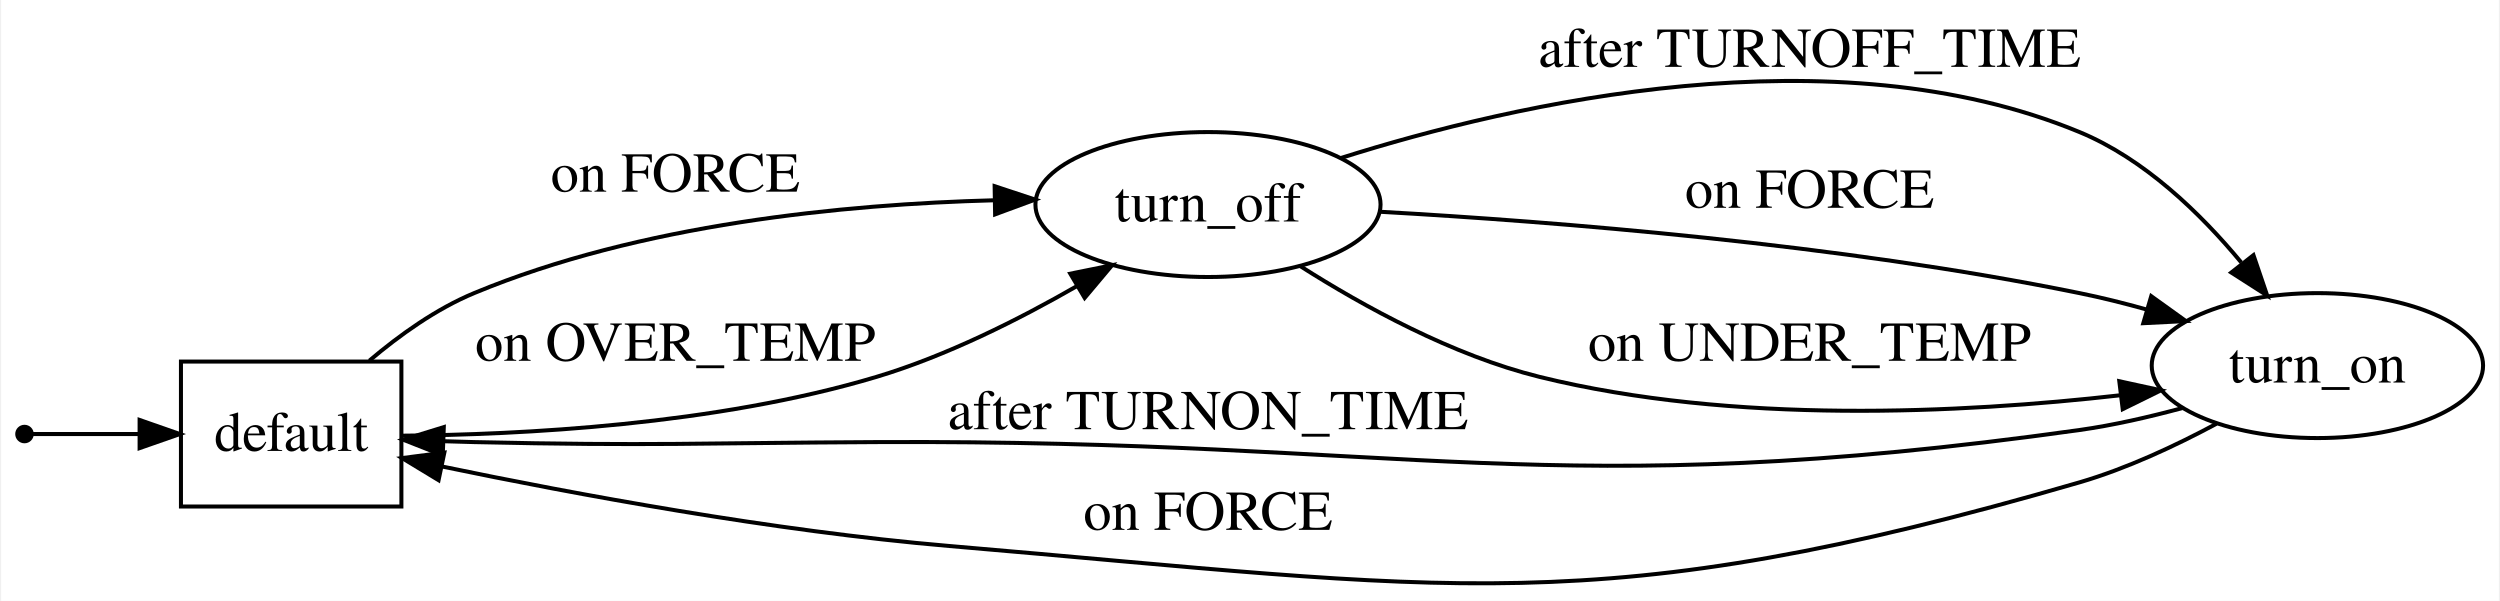
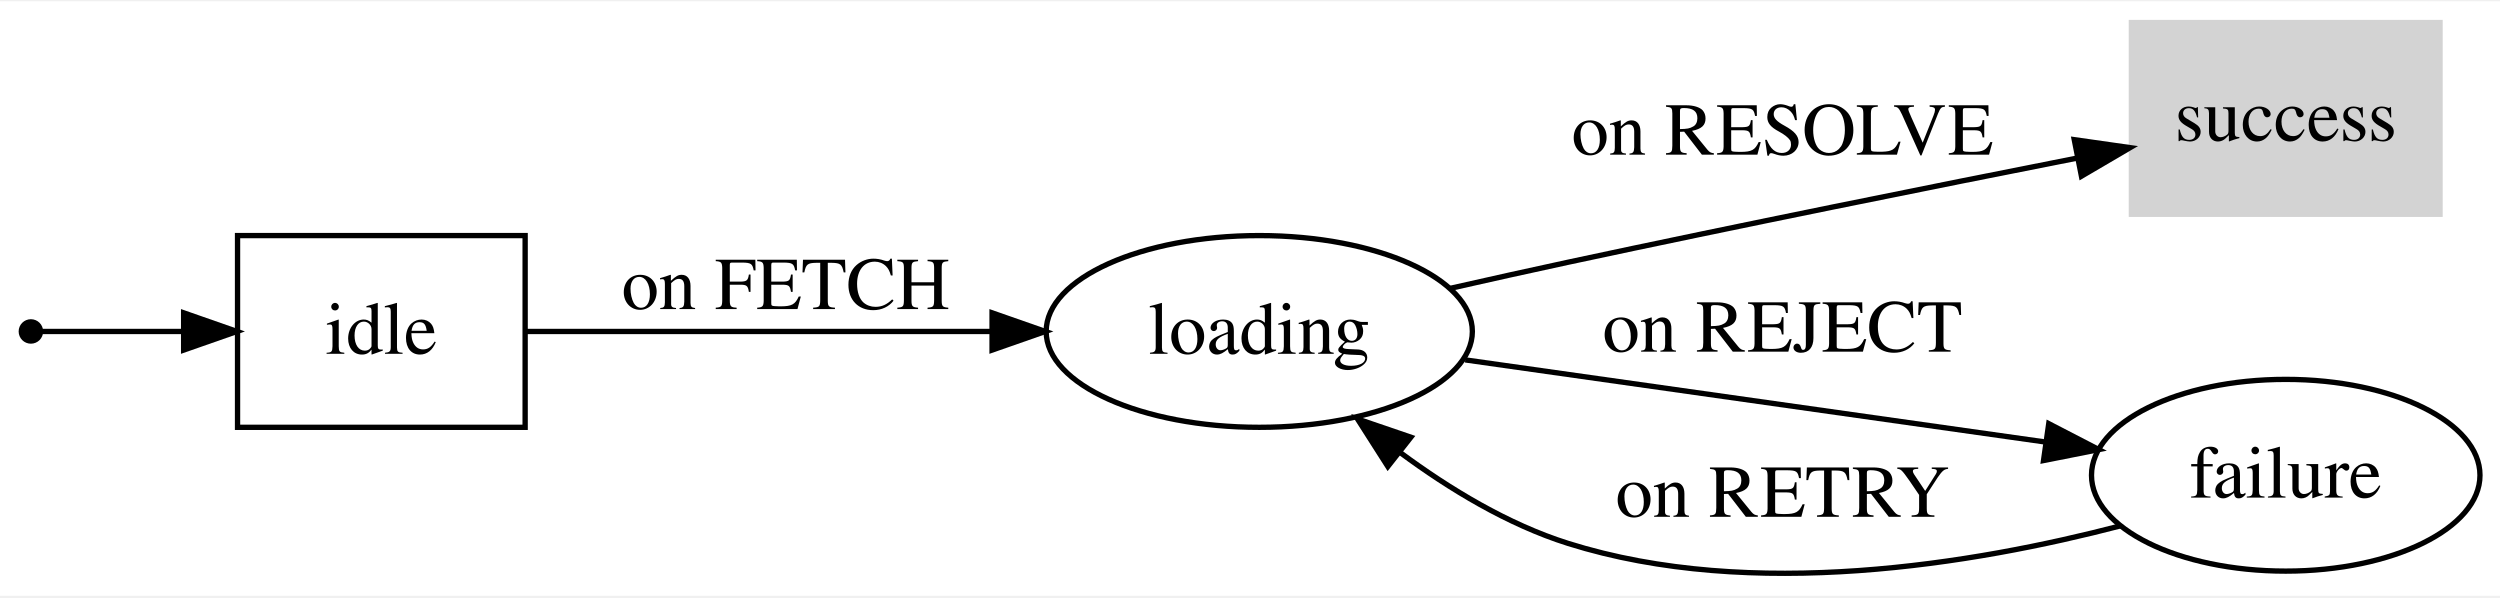
- <svg xmlns="http://www.w3.org/2000/svg" width="620pt" height="149pt" viewBox="0.00 0.00 620.35 149.22">
-   <g id="graph0" class="graph" transform="scale(1 1) rotate(0) translate(4 145.22)">
-     <polygon fill="white" stroke="transparent" points="-4,4 -4,-145.22 616.35,-145.22 616.35,4 -4,4" />
+ <svg xmlns="http://www.w3.org/2000/svg" width="469pt" height="112pt" viewBox="0.00 0.00 469.40 111.63">
+   <g id="graph0" class="graph" transform="scale(1 1) rotate(0) translate(4 107.63)">
+     <polygon fill="white" stroke="transparent" points="-4,4 -4,-107.63 465.4,-107.63 465.4,4 -4,4" />
    <g id="node1" class="node">
-       <ellipse fill="black" stroke="black" cx="1.8" cy="-37.42" rx="1.8" ry="1.8" />
+       <ellipse fill="black" stroke="black" cx="1.8" cy="-45.63" rx="1.8" ry="1.8" />
    </g>
    <g id="node2" class="node">
-       <polygon fill="none" stroke="black" points="95.41,-55.42 40.66,-55.42 40.66,-19.42 95.41,-19.42 95.41,-55.42" />
-       <text text-anchor="middle" x="68.04" y="-33.22" font-family="Times,serif" font-size="14.00">default</text>
+       <polygon fill="none" stroke="black" points="94.6,-63.63 40.6,-63.63 40.6,-27.63 94.6,-27.63 94.6,-63.63" />
+       <text text-anchor="middle" x="67.6" y="-41.43" font-family="Times,serif" font-size="14.00">idle</text>
    </g>
    <g id="edge1" class="edge">
-       <path fill="none" stroke="black" d="M3.91,-37.42C7.38,-37.42 18.43,-37.42 30.34,-37.42" />
-       <polygon fill="black" stroke="black" points="30.39,-40.92 40.39,-37.42 30.39,-33.92 30.39,-40.92" />
+       <path fill="none" stroke="black" d="M3.91,-45.63C7.37,-45.63 18.49,-45.63 30.42,-45.63" />
+       <polygon fill="black" stroke="black" points="30.48,-49.13 40.48,-45.63 30.48,-42.13 30.48,-49.13" />
    </g>
    <g id="node3" class="node">
-       <ellipse fill="none" stroke="black" cx="295.74" cy="-94.42" rx="42.86" ry="18" />
-       <text text-anchor="middle" x="295.74" y="-90.22" font-family="Times,serif" font-size="14.00">turn_off</text>
+       <ellipse fill="none" stroke="black" cx="232.44" cy="-45.63" rx="40.01" ry="18" />
+       <text text-anchor="middle" x="232.44" y="-41.43" font-family="Times,serif" font-size="14.00">loading</text>
    </g>
    <g id="edge2" class="edge">
-       <path fill="none" stroke="black" d="M87.45,-55.64C94.94,-61.99 104.04,-68.5 113.47,-72.42 154.68,-89.55 205.37,-94.5 242.67,-95.48" />
-       <polygon fill="black" stroke="black" points="242.75,-98.98 252.81,-95.65 242.87,-91.98 242.75,-98.98" />
-       <text text-anchor="middle" x="163.44" y="-97.62" font-family="Times,serif" font-size="14.00">on FORCE</text>
+       <path fill="none" stroke="black" d="M94.76,-45.63C118.22,-45.63 153.27,-45.63 182,-45.63" />
+       <polygon fill="black" stroke="black" points="182.27,-49.13 192.27,-45.63 182.27,-42.13 182.27,-49.13" />
+       <text text-anchor="middle" x="143.52" y="-49.83" font-family="Times,serif" font-size="14.00">on FETCH</text>
+     </g>
+     <g id="node4" class="node">
+       <polygon fill="lightgrey" stroke="lightgrey" points="454.14,-103.63 396.19,-103.63 396.19,-67.63 454.14,-67.63 454.14,-103.63" />
+       <text text-anchor="middle" x="425.17" y="-81.43" font-family="Times,serif" font-size="14.00">success</text>
    </g>
    <g id="edge3" class="edge">
-       <path fill="none" stroke="black" d="M95.44,-37.01C124.84,-37.23 173.48,-39.66 213.41,-51.62 230.75,-56.82 248.69,-65.82 263.3,-74.23" />
-       <polygon fill="black" stroke="black" points="261.54,-77.25 271.93,-79.35 265.11,-71.23 261.54,-77.25" />
-       <text text-anchor="middle" x="163.44" y="-55.62" font-family="Times,serif" font-size="14.00">on OVER_TEMP</text>
+       <path fill="none" stroke="black" d="M268.38,-53.74C275.66,-55.39 283.29,-57.09 290.44,-58.63 322.53,-65.52 359.07,-72.87 385.84,-78.15" />
+       <polygon fill="black" stroke="black" points="385.46,-81.64 395.95,-80.14 386.81,-74.78 385.46,-81.64" />
+       <text text-anchor="middle" x="330.68" y="-78.83" font-family="Times,serif" font-size="14.00">on RESOLVE</text>
    </g>
-     <g id="node4" class="node">
-       <ellipse fill="none" stroke="black" cx="571.28" cy="-54.42" rx="41.15" ry="18" />
-       <text text-anchor="middle" x="571.28" y="-50.22" font-family="Times,serif" font-size="14.00">turn_on</text>
+     <g id="node5" class="node">
+       <ellipse fill="none" stroke="black" cx="425.17" cy="-18.63" rx="36.47" ry="18" />
+       <text text-anchor="middle" x="425.17" y="-14.43" font-family="Times,serif" font-size="14.00">failure</text>
    </g>
    <g id="edge4" class="edge">
-       <path fill="none" stroke="black" d="M328.83,-106C372.21,-119.7 451.15,-137.69 512.2,-112.42 528.25,-105.78 542.18,-92.32 552.37,-80.04" />
-       <polygon fill="black" stroke="black" points="555.4,-81.85 558.81,-71.82 549.89,-77.53 555.4,-81.85" />
-       <text text-anchor="middle" x="445.14" y="-128.62" font-family="Times,serif" font-size="14.00">after TURNOFF_TIME</text>
+       <path fill="none" stroke="black" d="M271.12,-40.29C302.37,-35.87 346.85,-29.57 379.82,-24.9" />
+       <polygon fill="black" stroke="black" points="380.67,-28.32 390.08,-23.45 379.69,-21.39 380.67,-28.32" />
+       <text text-anchor="middle" x="330.68" y="-41.83" font-family="Times,serif" font-size="14.00">on REJECT</text>
    </g>
    <g id="edge5" class="edge">
-       <path fill="none" stroke="black" d="M338.41,-92.63C382.09,-90.17 452.51,-84.59 512.2,-72.42 517.63,-71.32 523.27,-69.91 528.82,-68.36" />
-       <polygon fill="black" stroke="black" points="530.01,-71.66 538.62,-65.48 528.04,-64.95 530.01,-71.66" />
-       <text text-anchor="middle" x="445.14" y="-93.62" font-family="Times,serif" font-size="14.00">on FORCE</text>
-     </g>
-     <g id="edge6" class="edge">
-       <path fill="none" stroke="black" d="M318.68,-79.11C334.41,-69.1 356.54,-56.94 378.07,-51.62 426.1,-39.76 482.96,-42.57 522.32,-47.05" />
-       <polygon fill="black" stroke="black" points="522.08,-50.54 532.43,-48.28 522.93,-43.6 522.08,-50.54" />
-       <text text-anchor="middle" x="445.14" y="-55.62" font-family="Times,serif" font-size="14.00">on UNDER_TEMP</text>
-     </g>
-     <g id="edge7" class="edge">
-       <path fill="none" stroke="black" d="M537.72,-43.87C529.48,-41.64 520.59,-39.6 512.2,-38.42 380.68,-19.97 346.21,-36.09 213.41,-35.42 168.99,-35.2 157.88,-34.43 113.47,-35.42 111.06,-35.48 108.58,-35.55 106.08,-35.63" />
-       <polygon fill="black" stroke="black" points="105.68,-32.14 95.82,-36.02 105.94,-39.14 105.68,-32.14" />
-       <text text-anchor="middle" x="295.74" y="-38.62" font-family="Times,serif" font-size="14.00">after TURNON_TIME</text>
-     </g>
-     <g id="edge8" class="edge">
-       <path fill="none" stroke="black" d="M546.2,-39.97C536.05,-34.52 523.88,-28.83 512.2,-25.42 392.19,9.51 355.95,0.96 231.41,-9.62 187.82,-13.33 138.36,-22.53 105.6,-29.34" />
-       <polygon fill="black" stroke="black" points="104.64,-25.96 95.58,-31.45 106.08,-32.81 104.64,-25.96" />
-       <text text-anchor="middle" x="295.74" y="-13.62" font-family="Times,serif" font-size="14.00">on FORCE</text>
+       <path fill="none" stroke="black" d="M394.25,-9.16C366.67,-1.96 324.92,5.02 290.44,-5.83 279.16,-9.38 268.16,-16.04 258.88,-22.91" />
+       <polygon fill="black" stroke="black" points="256.58,-20.27 250.88,-29.2 260.91,-25.77 256.58,-20.27" />
+       <text text-anchor="middle" x="330.68" y="-10.83" font-family="Times,serif" font-size="14.00">on RETRY</text>
    </g>
  </g>
</svg>
